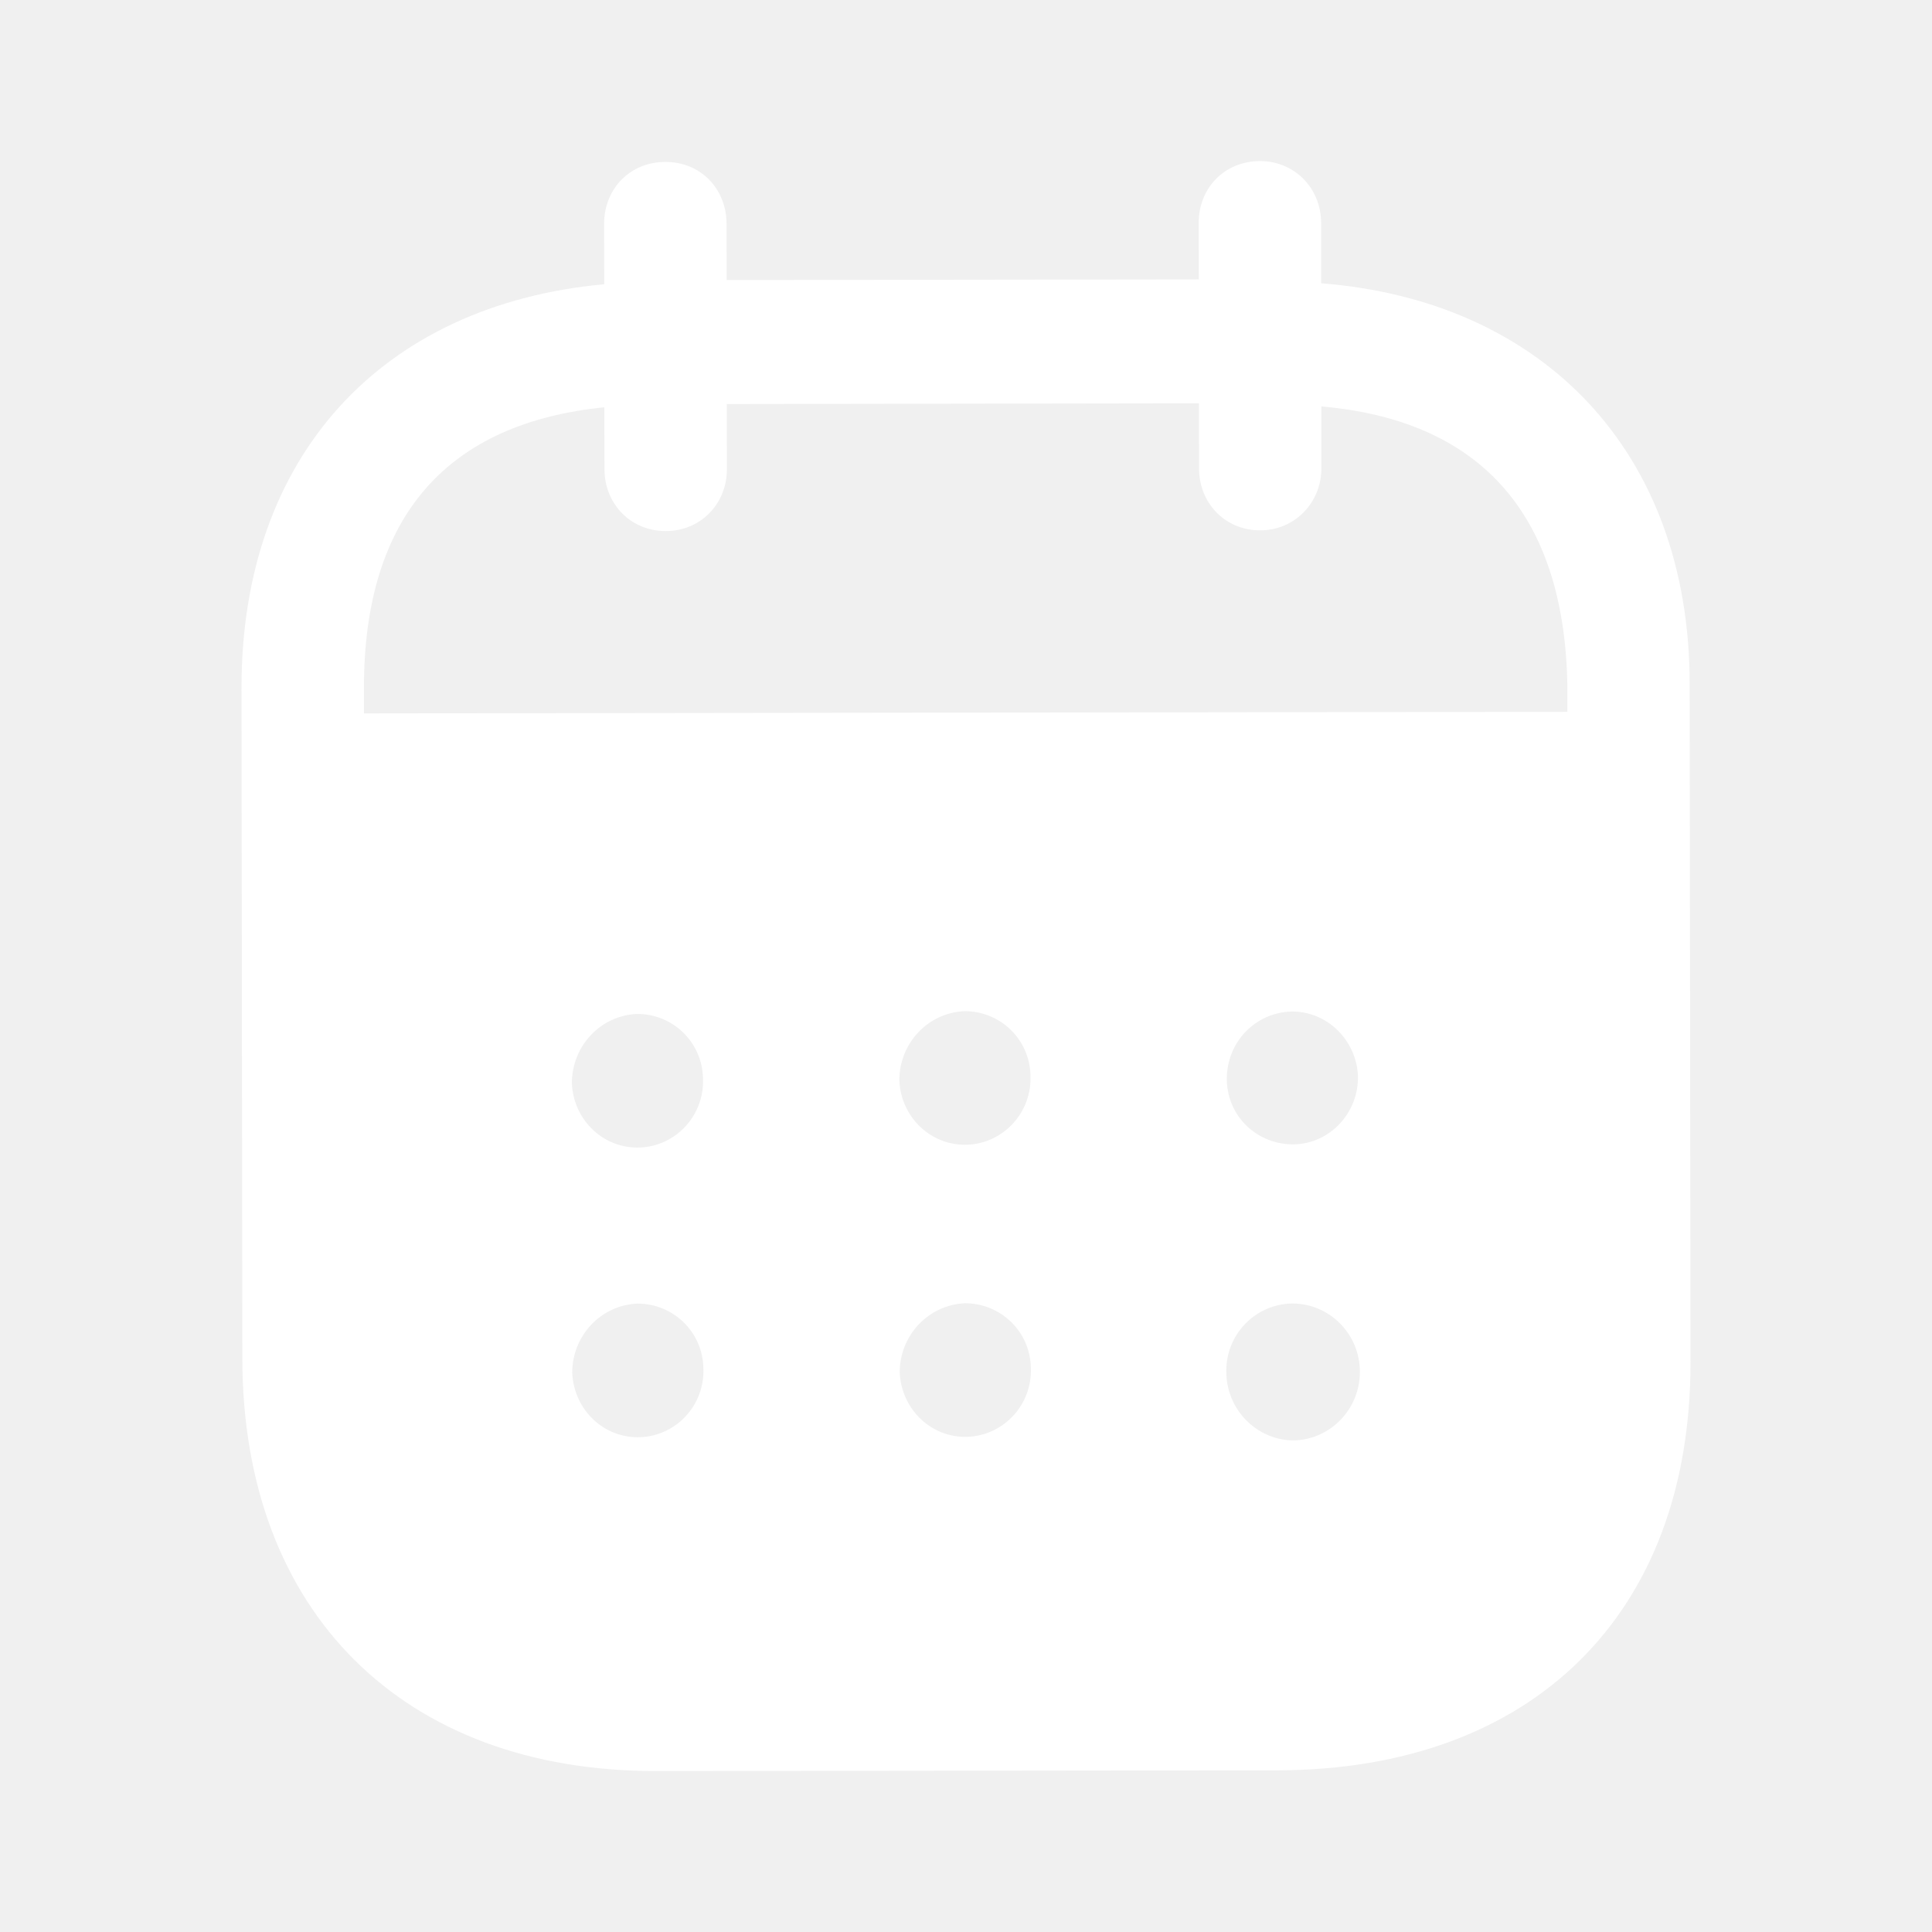
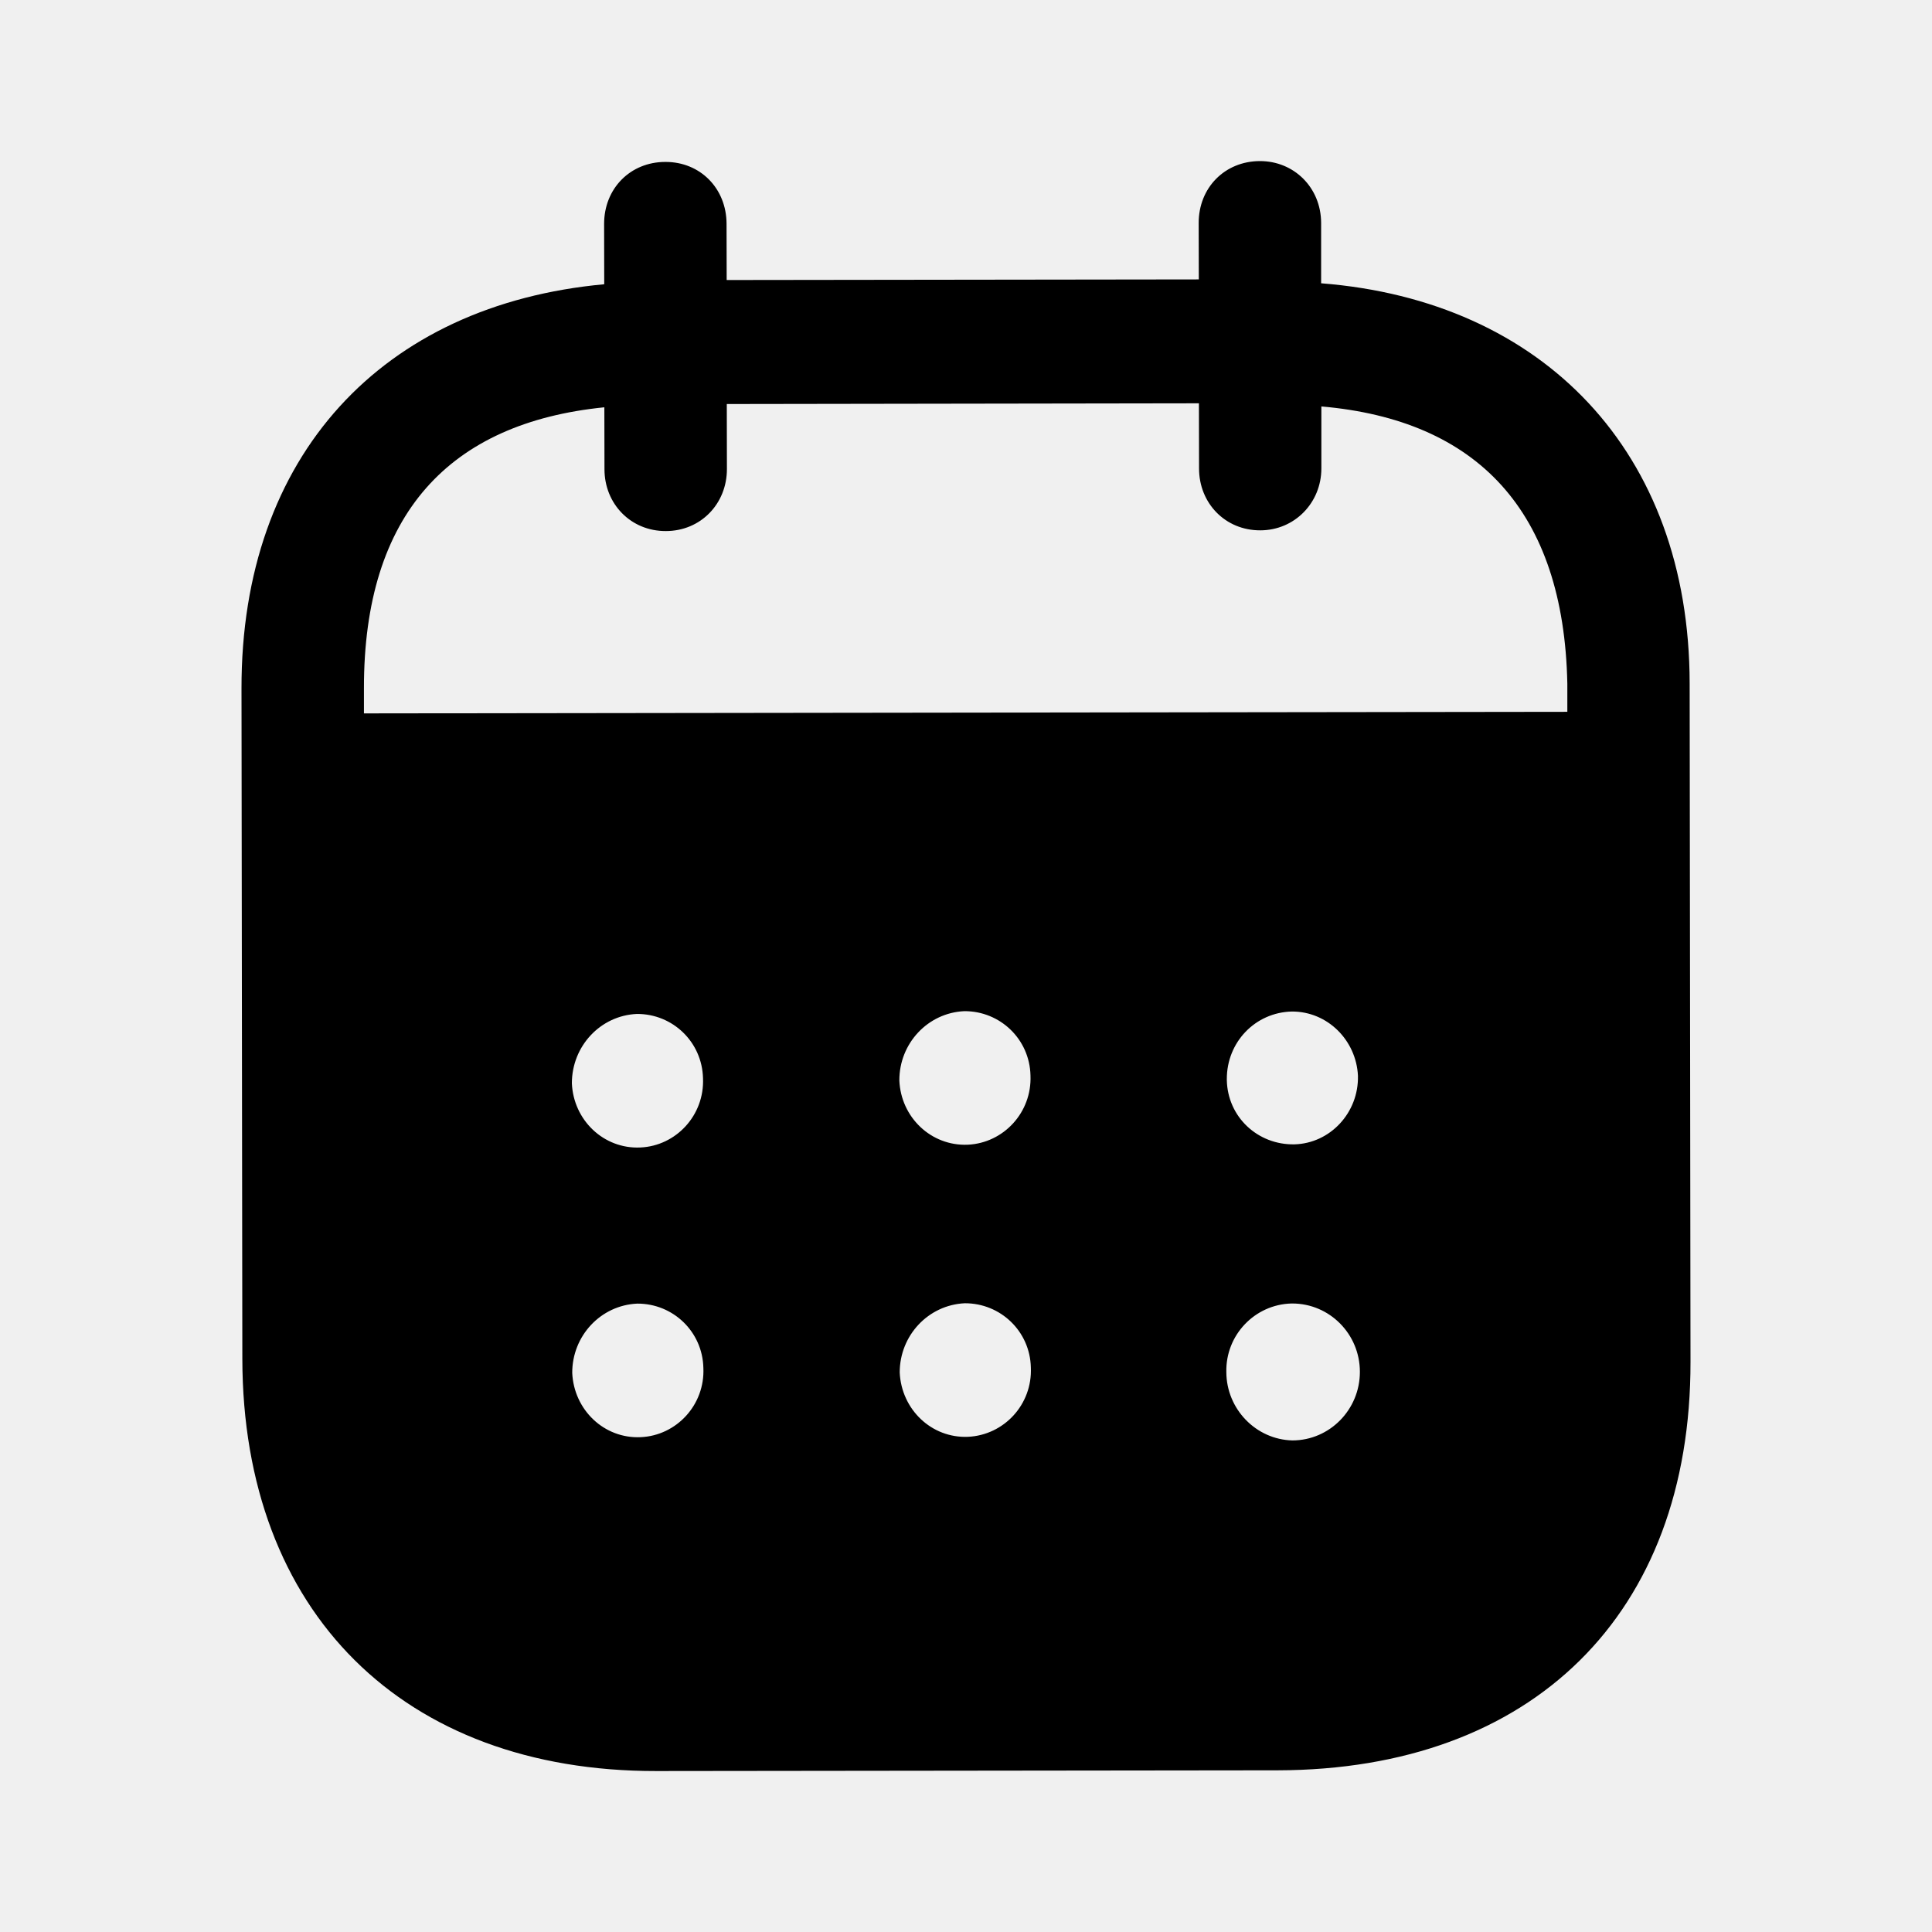
<svg xmlns="http://www.w3.org/2000/svg" width="16" height="16" viewBox="0 0 16 16" fill="none">
-   <path fill-rule="evenodd" clip-rule="evenodd" d="M10.941 1.846L10.941 2.346C12.778 2.49 13.991 3.741 13.993 5.66L14 11.278C14.003 13.37 12.688 14.657 10.581 14.661L5.435 14.667C3.341 14.67 2.01 13.352 2.007 11.254L2 5.702C1.997 3.771 3.168 2.523 5.004 2.354L5.003 1.854C5.003 1.561 5.22 1.341 5.51 1.341C5.799 1.34 6.016 1.56 6.017 1.853L6.018 2.319L9.928 2.314L9.927 1.848C9.926 1.555 10.143 1.335 10.433 1.334C10.716 1.333 10.94 1.553 10.941 1.846ZM3.014 5.908L12.98 5.895V5.662C12.951 4.229 12.233 3.478 10.943 3.366L10.943 3.879C10.943 4.165 10.72 4.392 10.437 4.392C10.147 4.393 9.93 4.167 9.93 3.88L9.929 3.34L6.019 3.346L6.02 3.885C6.02 4.172 5.803 4.398 5.514 4.398C5.224 4.399 5.006 4.173 5.006 3.886L5.005 3.373C3.722 3.502 3.012 4.256 3.014 5.701L3.014 5.908ZM10.16 8.937V8.944C10.166 9.251 10.417 9.483 10.72 9.477C11.016 9.469 11.253 9.215 11.246 8.909C11.232 8.616 10.995 8.376 10.699 8.377C10.396 8.384 10.159 8.63 10.16 8.937ZM10.704 11.929C10.401 11.922 10.157 11.669 10.156 11.363C10.149 11.056 10.392 10.803 10.695 10.795H10.702C11.011 10.795 11.262 11.048 11.262 11.361C11.262 11.674 11.012 11.928 10.704 11.929ZM7.448 8.948C7.461 9.254 7.712 9.493 8.015 9.48C8.311 9.466 8.547 9.213 8.534 8.906C8.527 8.606 8.283 8.373 7.987 8.374C7.684 8.387 7.447 8.641 7.448 8.948ZM8.017 11.899C7.715 11.912 7.465 11.673 7.451 11.366C7.451 11.06 7.687 10.807 7.99 10.793C8.286 10.792 8.53 11.025 8.537 11.324C8.551 11.632 8.314 11.885 8.017 11.899ZM4.736 8.971C4.749 9.277 5 9.517 5.303 9.503C5.599 9.49 5.835 9.236 5.822 8.93C5.815 8.63 5.572 8.396 5.275 8.397C4.972 8.41 4.736 8.664 4.736 8.971ZM5.306 11.902C5.003 11.916 4.753 11.676 4.739 11.37C4.738 11.063 4.975 10.809 5.278 10.796C5.574 10.795 5.818 11.028 5.825 11.328C5.839 11.635 5.602 11.889 5.306 11.902Z" fill="white" />
+   <path fill-rule="evenodd" clip-rule="evenodd" d="M10.941 1.846L10.941 2.346C12.778 2.49 13.991 3.741 13.993 5.66L14 11.278C14.003 13.37 12.688 14.657 10.581 14.661L5.435 14.667C3.341 14.67 2.01 13.352 2.007 11.254L2 5.702C1.997 3.771 3.168 2.523 5.004 2.354L5.003 1.854C5.003 1.561 5.22 1.341 5.51 1.341C5.799 1.34 6.016 1.56 6.017 1.853L6.018 2.319L9.928 2.314L9.927 1.848C9.926 1.555 10.143 1.335 10.433 1.334C10.716 1.333 10.94 1.553 10.941 1.846ZM3.014 5.908L12.98 5.895V5.662C12.951 4.229 12.233 3.478 10.943 3.366L10.943 3.879C10.943 4.165 10.72 4.392 10.437 4.392C10.147 4.393 9.93 4.167 9.93 3.88L9.929 3.34L6.019 3.346L6.02 3.885C6.02 4.172 5.803 4.398 5.514 4.398C5.224 4.399 5.006 4.173 5.006 3.886L5.005 3.373C3.722 3.502 3.012 4.256 3.014 5.701L3.014 5.908ZM10.16 8.937V8.944C10.166 9.251 10.417 9.483 10.72 9.477C11.016 9.469 11.253 9.215 11.246 8.909C11.232 8.616 10.995 8.376 10.699 8.377C10.396 8.384 10.159 8.63 10.16 8.937ZM10.704 11.929C10.401 11.922 10.157 11.669 10.156 11.363C10.149 11.056 10.392 10.803 10.695 10.795H10.702C11.011 10.795 11.262 11.048 11.262 11.361C11.262 11.674 11.012 11.928 10.704 11.929ZM7.448 8.948C7.461 9.254 7.712 9.493 8.015 9.48C8.311 9.466 8.547 9.213 8.534 8.906C8.527 8.606 8.283 8.373 7.987 8.374C7.684 8.387 7.447 8.641 7.448 8.948ZM8.017 11.899C7.715 11.912 7.465 11.673 7.451 11.366C7.451 11.06 7.687 10.807 7.99 10.793C8.286 10.792 8.53 11.025 8.537 11.324C8.551 11.632 8.314 11.885 8.017 11.899ZM4.736 8.971C4.749 9.277 5 9.517 5.303 9.503C5.599 9.49 5.835 9.236 5.822 8.93C5.815 8.63 5.572 8.396 5.275 8.397C4.972 8.41 4.736 8.664 4.736 8.971ZM5.306 11.902C5.003 11.916 4.753 11.676 4.739 11.37C4.738 11.063 4.975 10.809 5.278 10.796C5.574 10.795 5.818 11.028 5.825 11.328C5.839 11.635 5.602 11.889 5.306 11.902Z" fill="currentColor" />
</svg>
